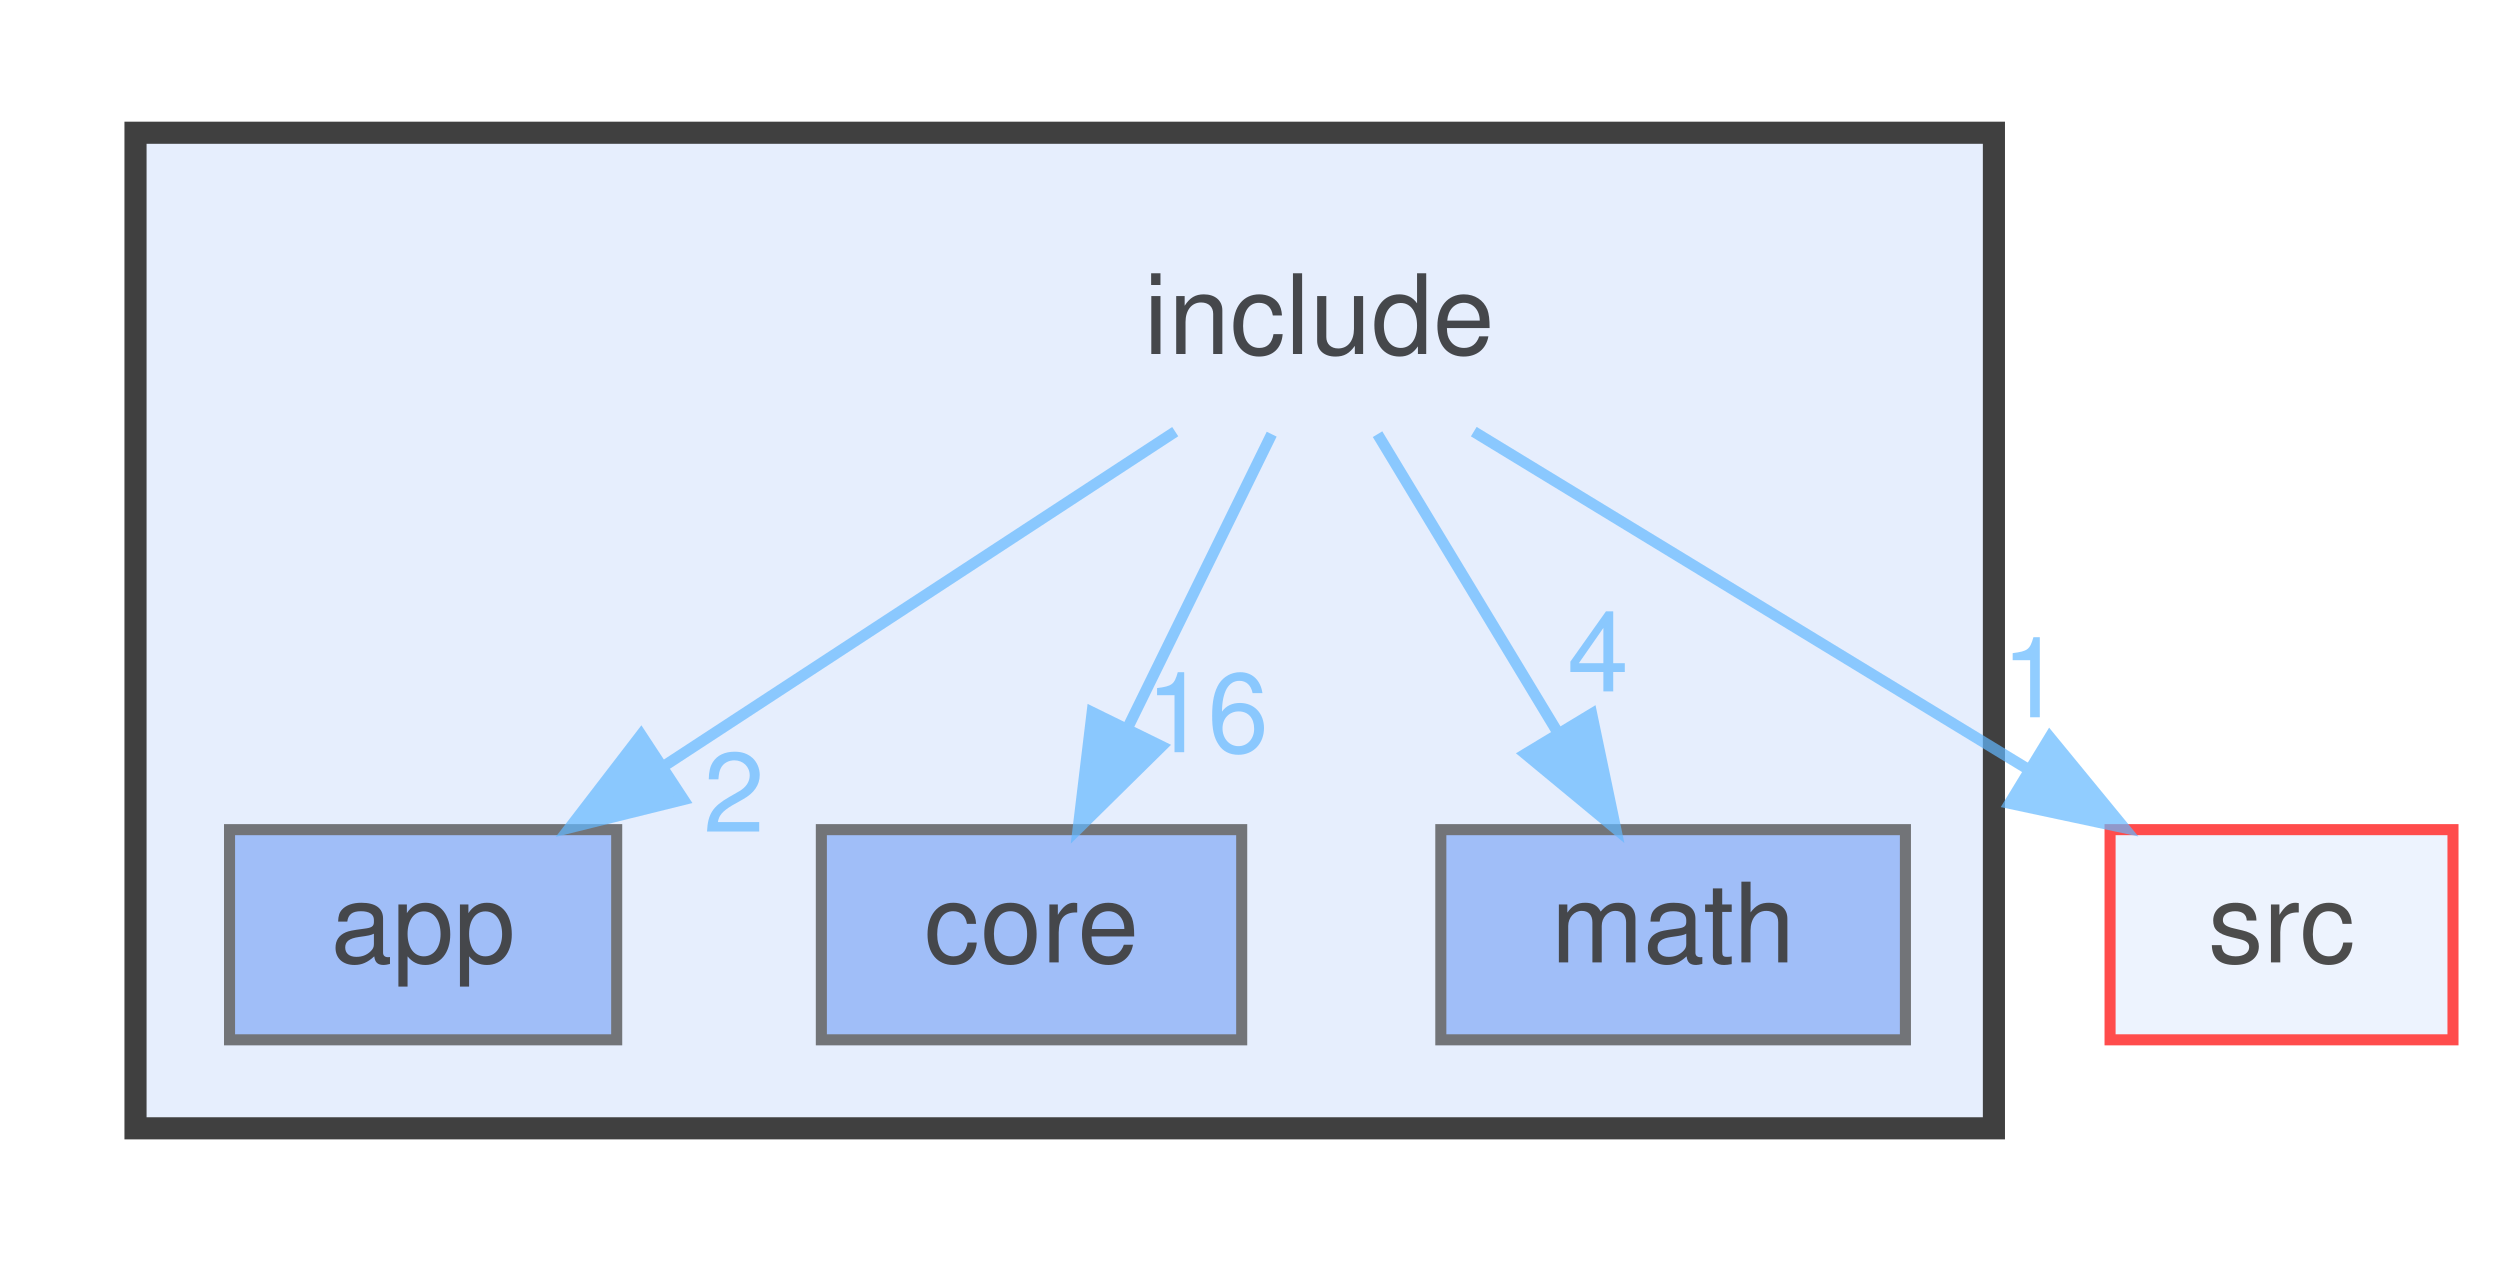
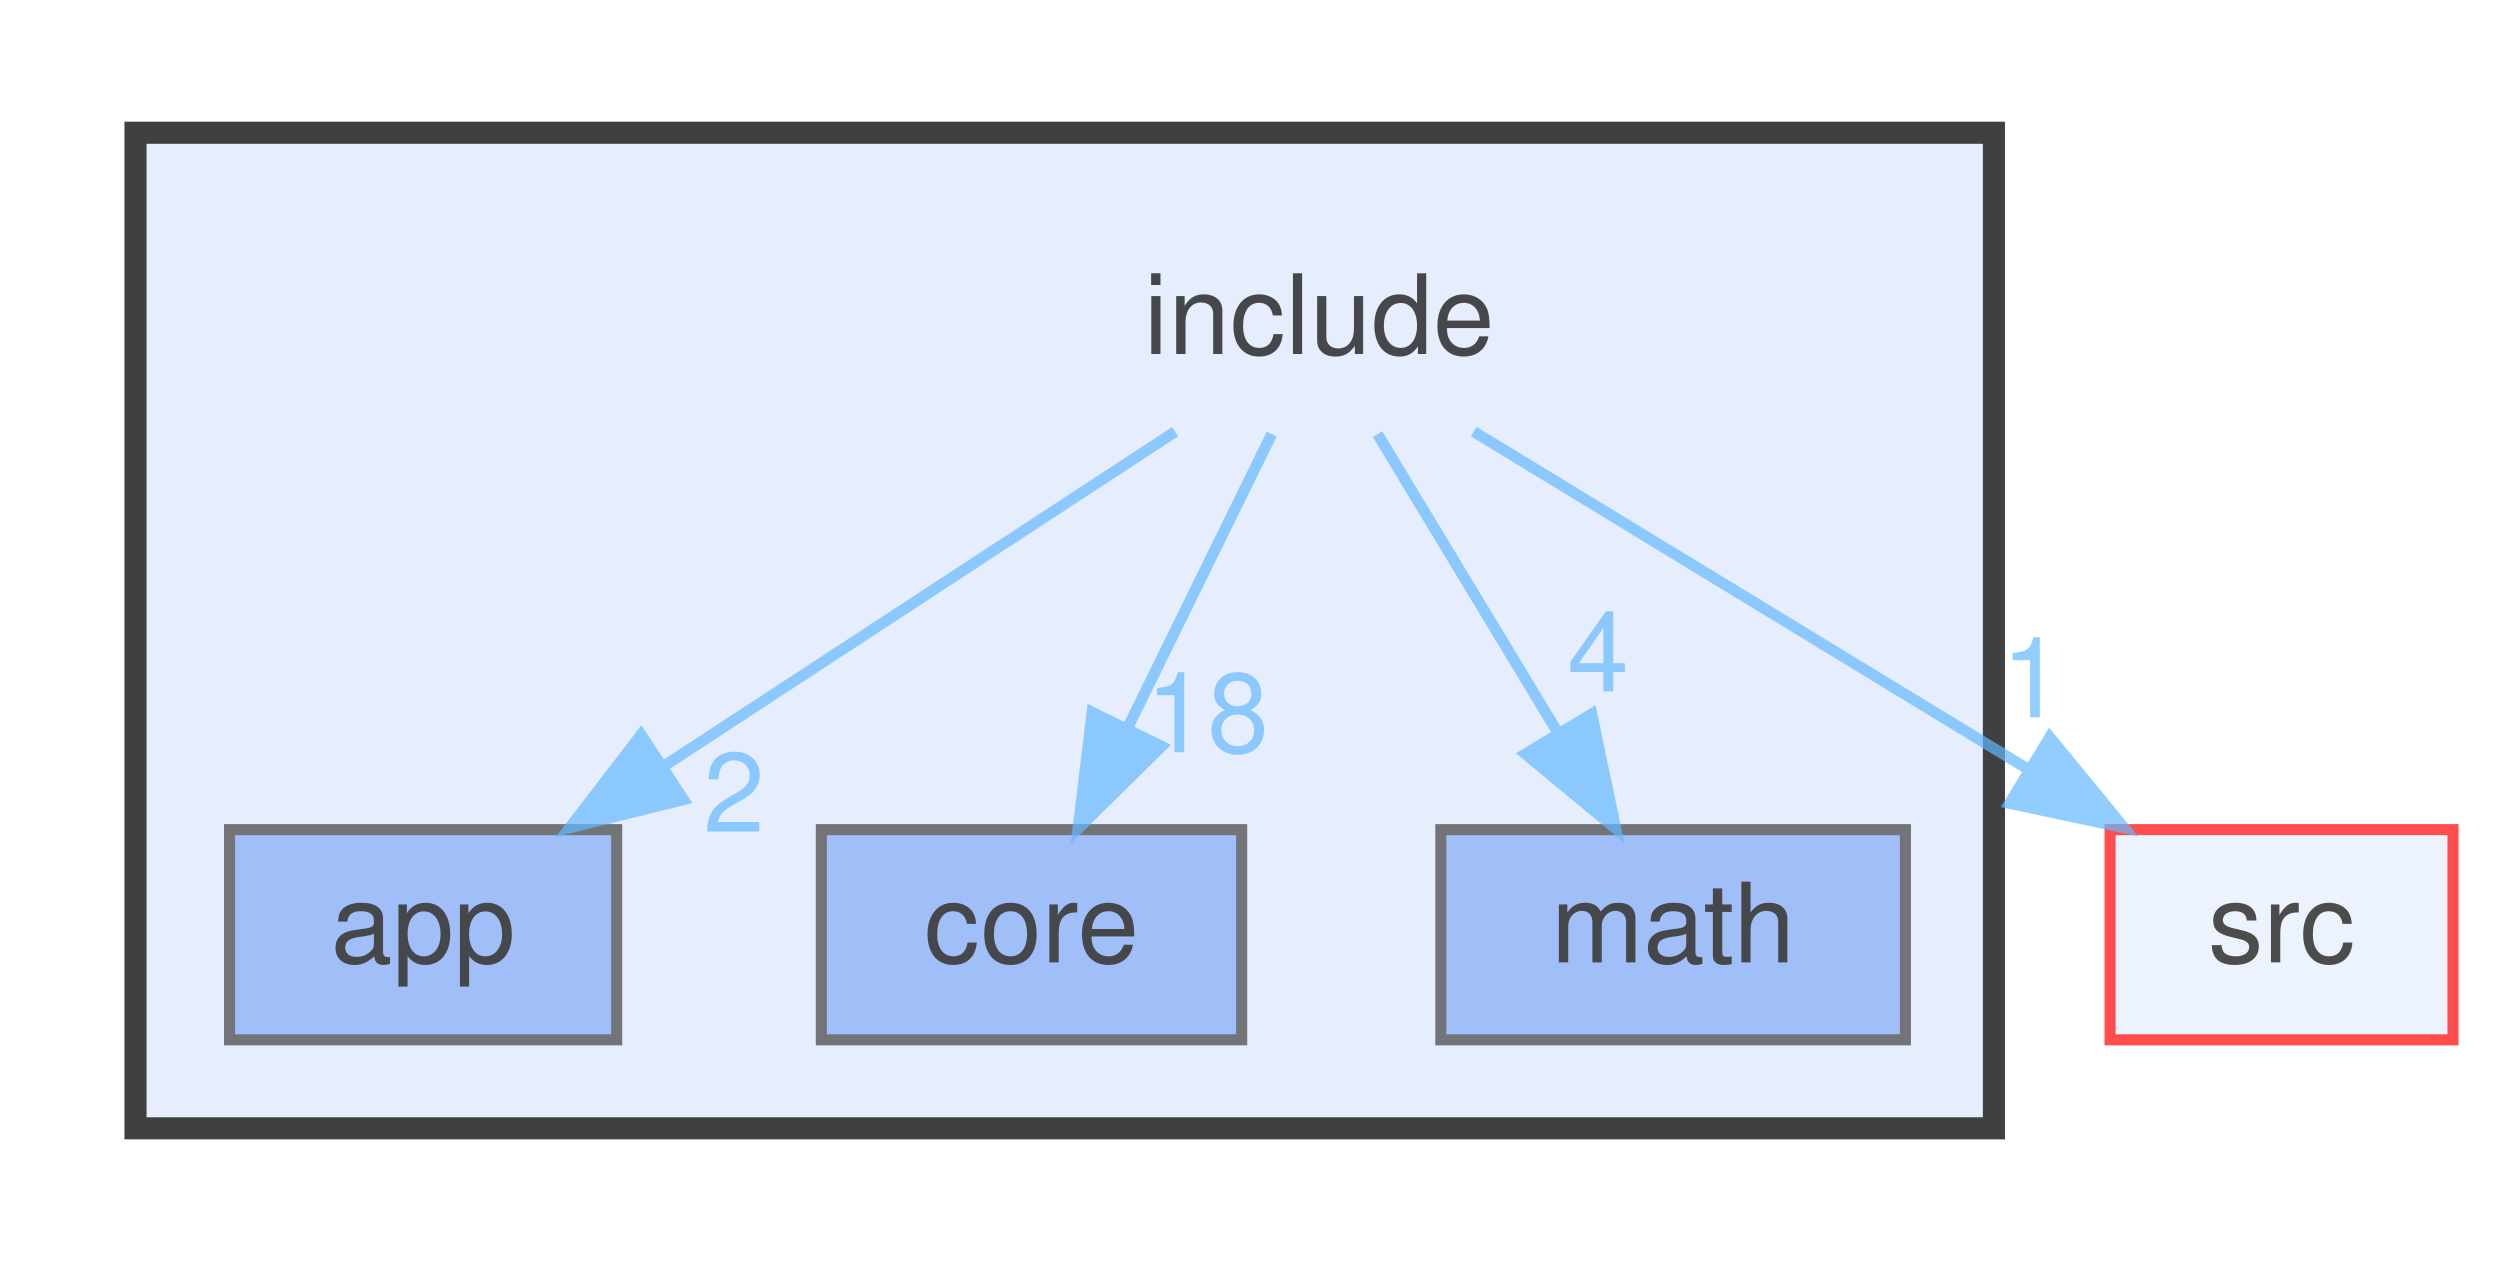
<svg xmlns="http://www.w3.org/2000/svg" xmlns:xlink="http://www.w3.org/1999/xlink" width="226pt" height="114pt" viewBox="0.00 0.00 225.50 114.00">
  <svg id="main" version="1.1" xml:space="preserve">
    <style type="text/css">
.node, .edge {opacity: 0.7;}
.node.selected, .edge.selected {opacity: 1;}
.edge:hover path { stroke: red; }
.edge:hover polygon { stroke: red; fill: red; }
</style>
    <svg id="graph" class="graph">
      <g id="graph0" class="graph" transform="scale(1 1) rotate(0) translate(4 110)">
        <g id="clust1" class="cluster">
          <g id="a_clust1">
            <a xlink:href="dir_d44c64559bbebec7f509842c48db8b23.html" target="_top">
              <polygon fill="#e6eefd" stroke="#404040" stroke-width="2" points="8,-8 8,-98 176,-98 176,-8 8,-8" />
            </a>
          </g>
        </g>
        <g id="node1" class="node">
          <text text-anchor="middle" x="115" y="-78" font-family="Helvetica,sans-Serif" font-size="10.00">include</text>
        </g>
        <g id="node2" class="node">
          <g id="a_node2">
            <a xlink:href="dir_98ff7954eb3842da01d2ae02361edfa5.html" target="_top" xlink:title="app">
              <polygon fill="#82a9f6" stroke="#404040" points="51.5,-35 16.5,-35 16.5,-16 51.5,-16 51.5,-35" />
              <text text-anchor="middle" x="34" y="-23" font-family="Helvetica,sans-Serif" font-size="10.00">app</text>
            </a>
          </g>
        </g>
        <g id="edge3" class="edge">
          <g id="a_edge3">
            <a xlink:href="dir_000007_000001.html" target="_top">
              <path fill="none" stroke="#63b8ff" d="M101.99,-70.98C89.54,-62.84 70.54,-50.41 55.79,-40.76" />
              <polygon fill="#63b8ff" stroke="#63b8ff" points="57.54,-37.72 47.25,-35.17 53.7,-43.57 57.54,-37.72" />
            </a>
          </g>
          <g id="a_edge3-headlabel">
            <a xlink:href="dir_000007_000001.html" target="_top" xlink:title="2">
              <text text-anchor="middle" x="62.1" y="-34.81" font-family="Helvetica,sans-Serif" font-size="10.00" fill="#63b8ff">2</text>
            </a>
          </g>
        </g>
        <g id="node3" class="node">
          <g id="a_node3">
            <a xlink:href="dir_3d69f64eaf81436fe2b22361382717e5.html" target="_top" xlink:title="core">
              <polygon fill="#82a9f6" stroke="#404040" points="108,-35 70,-35 70,-16 108,-16 108,-35" />
              <text text-anchor="middle" x="89" y="-23" font-family="Helvetica,sans-Serif" font-size="10.00">core</text>
            </a>
          </g>
        </g>
        <g id="edge1" class="edge">
          <g id="a_edge1">
            <a xlink:href="dir_000007_000003.html" target="_top">
              <path fill="none" stroke="#63b8ff" d="M110.71,-70.75C107.19,-63.57 102.09,-53.18 97.72,-44.27" />
              <polygon fill="#63b8ff" stroke="#63b8ff" points="100.76,-42.53 93.21,-35.09 94.48,-45.61 100.76,-42.53" />
            </a>
          </g>
          <g id="a_edge1-headlabel">
-             <a xlink:href="dir_000007_000003.html" target="_top" xlink:title="16">
-               <text text-anchor="middle" x="104.89" y="-42" font-family="Helvetica,sans-Serif" font-size="10.00" fill="#63b8ff">16</text>
+             <a xlink:href="dir_000007_000003.html" target="_top" xlink:title="18">
+               <text text-anchor="middle" x="104.89" y="-42" font-family="Helvetica,sans-Serif" font-size="10.00" fill="#63b8ff">18</text>
            </a>
          </g>
        </g>
        <g id="node4" class="node">
          <g id="a_node4">
            <a xlink:href="dir_fba38f648377aa56ae5d69782adf9e53.html" target="_top" xlink:title="math">
              <polygon fill="#82a9f6" stroke="#404040" points="168,-35 126,-35 126,-16 168,-16 168,-35" />
              <text text-anchor="middle" x="147" y="-23" font-family="Helvetica,sans-Serif" font-size="10.00">math</text>
            </a>
          </g>
        </g>
        <g id="edge4" class="edge">
          <g id="a_edge4">
            <a xlink:href="dir_000007_000010.html" target="_top">
              <path fill="none" stroke="#63b8ff" d="M120.28,-70.75C124.71,-63.42 131.16,-52.73 136.62,-43.7" />
              <polygon fill="#63b8ff" stroke="#63b8ff" points="139.64,-45.46 141.81,-35.09 133.65,-41.84 139.64,-45.46" />
            </a>
          </g>
          <g id="a_edge4-headlabel">
            <a xlink:href="dir_000007_000010.html" target="_top" xlink:title="4">
              <text text-anchor="middle" x="140.21" y="-47.5" font-family="Helvetica,sans-Serif" font-size="10.00" fill="#63b8ff">4</text>
            </a>
          </g>
        </g>
        <g id="node5" class="node">
          <g id="a_node5">
            <a xlink:href="dir_68267d1309a1af8e8297ef4c3efbcdba.html" target="_top" xlink:title="src">
              <polygon fill="#e6eefd" stroke="red" points="217.5,-35 186.5,-35 186.5,-16 217.5,-16 217.5,-35" />
              <text text-anchor="middle" x="202" y="-23" font-family="Helvetica,sans-Serif" font-size="10.00">src</text>
            </a>
          </g>
        </g>
        <g id="edge2" class="edge">
          <g id="a_edge2">
            <a xlink:href="dir_000007_000013.html" target="_top">
              <path fill="none" stroke="#63b8ff" d="M128.98,-70.98C142.47,-62.77 163.13,-50.18 179.04,-40.49" />
              <polygon fill="#63b8ff" stroke="#63b8ff" points="181.05,-43.36 187.77,-35.17 177.41,-37.38 181.05,-43.36" />
            </a>
          </g>
          <g id="a_edge2-headlabel">
            <a xlink:href="dir_000007_000013.html" target="_top" xlink:title="1">
              <text text-anchor="middle" x="179.46" y="-45.16" font-family="Helvetica,sans-Serif" font-size="10.00" fill="#63b8ff">1</text>
            </a>
          </g>
        </g>
      </g>
    </svg>
  </svg>
  <style type="text/css">

[data-mouse-over-selected='false'] { opacity: 0.7; }
[data-mouse-over-selected='true']  { opacity: 1.0; }

</style>
</svg>
